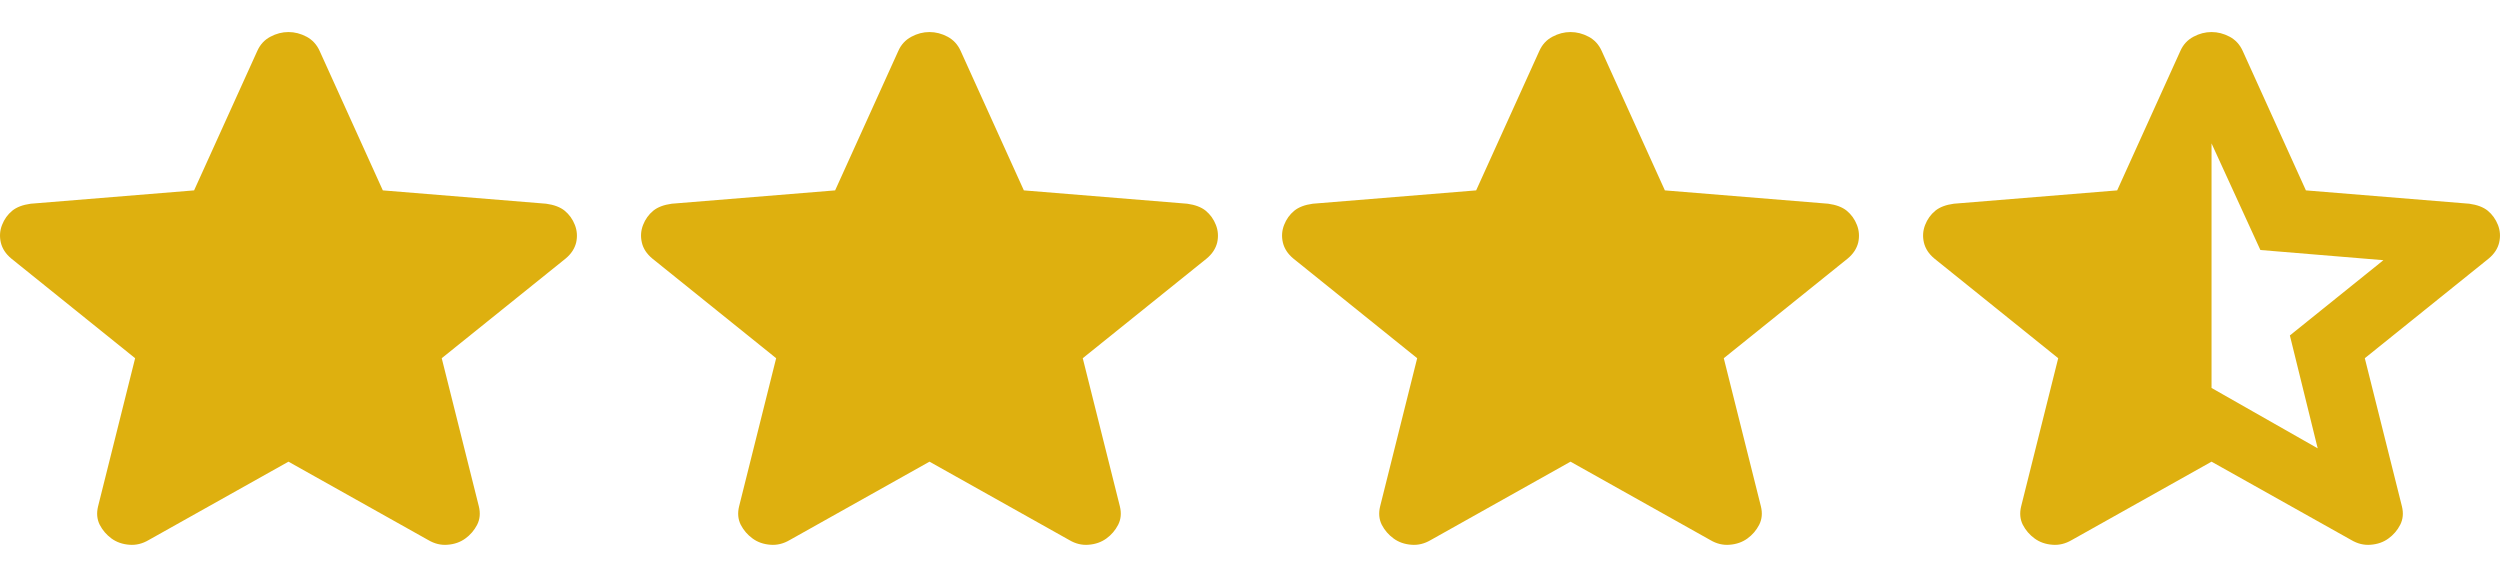
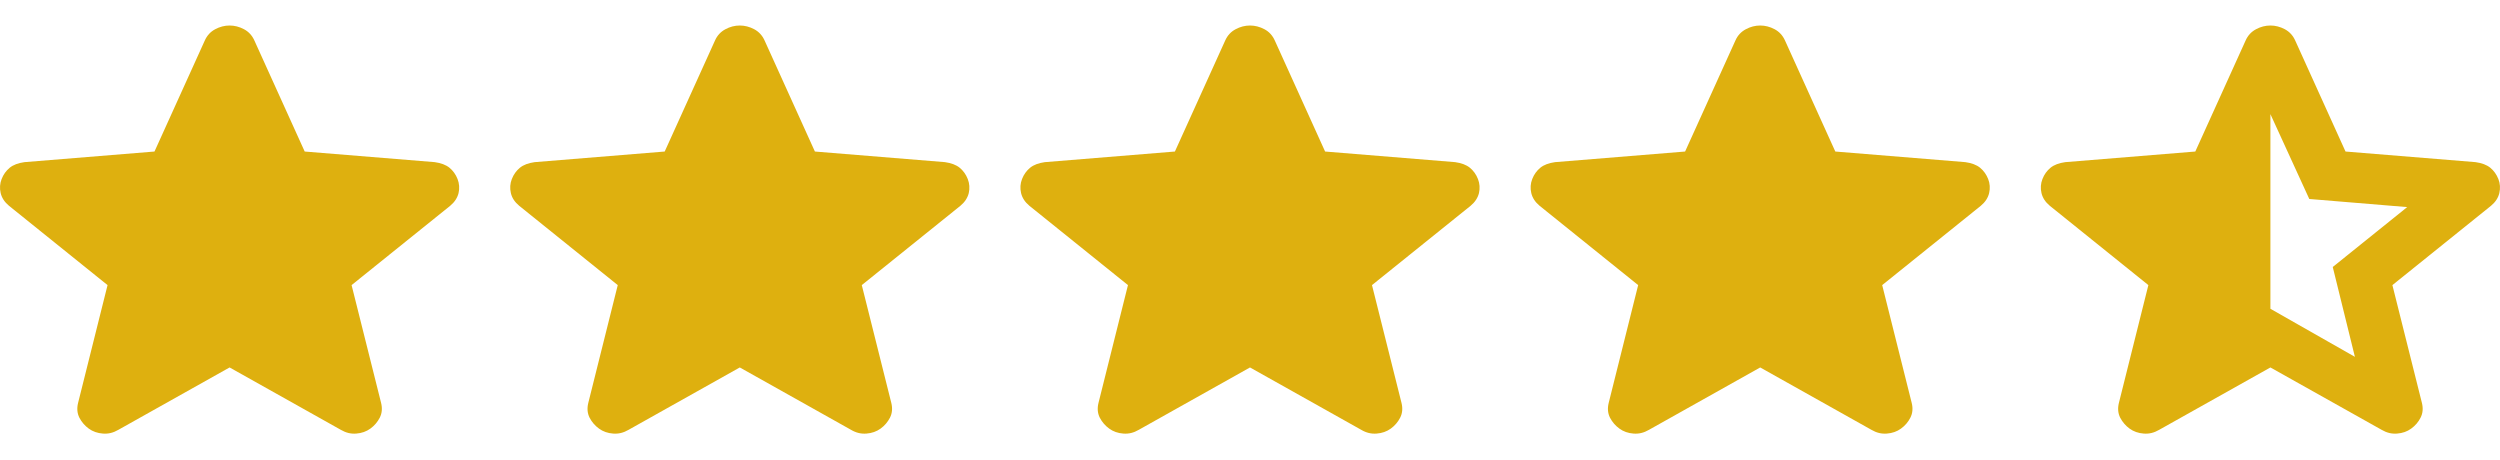
- <svg xmlns="http://www.w3.org/2000/svg" width="39" height="9" viewBox="0 0 39 9" fill="none">
+ <svg xmlns="http://www.w3.org/2000/svg" width="49" height="9" viewBox="0 0 49 9" fill="none">
+   <path d="M44.5 2.237V6.052L46.156 6.994L45.722 5.233L47.181 4.059L45.262 3.9L44.5 2.237ZM44.5 7.202L42.319 8.425C42.222 8.482 42.121 8.507 42.016 8.498C41.911 8.49 41.819 8.458 41.74 8.401C41.662 8.344 41.6 8.272 41.556 8.187C41.513 8.101 41.504 8.005 41.53 7.899L42.108 5.588L40.177 4.034C40.089 3.961 40.035 3.877 40.013 3.784C39.991 3.69 39.997 3.598 40.032 3.509C40.067 3.419 40.12 3.346 40.19 3.288C40.26 3.231 40.356 3.195 40.479 3.178L43.028 2.97L44.014 0.794C44.057 0.696 44.126 0.622 44.218 0.573C44.309 0.524 44.404 0.5 44.5 0.5C44.596 0.5 44.691 0.524 44.783 0.573C44.874 0.622 44.942 0.696 44.986 0.794L45.972 2.97L48.521 3.178C48.643 3.195 48.74 3.231 48.81 3.288C48.88 3.346 48.932 3.419 48.968 3.509C49.003 3.598 49.009 3.69 48.987 3.784C48.965 3.877 48.911 3.961 48.823 4.034L46.891 5.588L47.47 7.899C47.496 8.005 47.487 8.101 47.443 8.187C47.4 8.272 47.338 8.344 47.259 8.401C47.181 8.458 47.089 8.49 46.983 8.498C46.878 8.507 46.778 8.482 46.681 8.425L44.5 7.202Z" fill="#DEB00F" />
+   <path d="M34.5 7.202L32.319 8.425C32.222 8.482 32.121 8.507 32.016 8.498C31.911 8.49 31.819 8.458 31.741 8.401C31.662 8.344 31.6 8.272 31.556 8.187C31.513 8.101 31.504 8.005 31.53 7.899L32.108 5.588L30.177 4.034C30.089 3.961 30.035 3.877 30.013 3.784C29.991 3.69 29.997 3.598 30.032 3.509C30.067 3.419 30.12 3.346 30.19 3.288C30.26 3.231 30.356 3.195 30.479 3.178L33.028 2.97L34.014 0.794C34.057 0.696 34.126 0.622 34.218 0.573C34.309 0.524 34.404 0.5 34.5 0.5C34.596 0.5 34.691 0.524 34.783 0.573C34.874 0.622 34.942 0.696 34.986 0.794L35.972 2.97L38.521 3.178C38.643 3.195 38.74 3.231 38.81 3.288C38.88 3.346 38.932 3.419 38.968 3.509C39.003 3.598 39.009 3.69 38.987 3.784C38.965 3.877 38.911 3.961 38.823 4.034L36.891 5.588L37.47 7.899C37.496 8.005 37.487 8.101 37.443 8.187C37.4 8.272 37.338 8.344 37.259 8.401C37.181 8.458 37.089 8.49 36.983 8.498C36.878 8.507 36.778 8.482 36.681 8.425L34.5 7.202Z" fill="#DEB00F" />
  <path d="M24.5 7.202L22.319 8.425C22.222 8.482 22.122 8.507 22.016 8.498C21.911 8.49 21.819 8.458 21.741 8.401C21.662 8.344 21.6 8.272 21.556 8.187C21.513 8.101 21.504 8.005 21.53 7.899L22.108 5.588L20.177 4.034C20.089 3.961 20.035 3.877 20.013 3.784C19.991 3.69 19.997 3.598 20.032 3.509C20.067 3.419 20.12 3.346 20.19 3.288C20.26 3.231 20.356 3.195 20.479 3.178L23.028 2.97L24.014 0.794C24.058 0.696 24.125 0.622 24.218 0.573C24.309 0.524 24.404 0.5 24.5 0.5C24.596 0.5 24.691 0.524 24.783 0.573C24.875 0.622 24.942 0.696 24.986 0.794L25.972 2.97L28.521 3.178C28.643 3.195 28.74 3.231 28.81 3.288C28.88 3.346 28.933 3.419 28.968 3.509C29.003 3.598 29.009 3.69 28.988 3.784C28.965 3.877 28.911 3.961 28.823 4.034L26.891 5.588L27.47 7.899C27.496 8.005 27.487 8.101 27.443 8.187C27.399 8.272 27.338 8.344 27.259 8.401C27.18 8.458 27.088 8.49 26.983 8.498C26.878 8.507 26.777 8.482 26.681 8.425L24.5 7.202Z" fill="#DEB00F" />
  <path d="M14.5 7.202L12.319 8.425C12.222 8.482 12.121 8.507 12.016 8.498C11.911 8.49 11.819 8.458 11.741 8.401C11.662 8.344 11.6 8.272 11.556 8.187C11.513 8.101 11.504 8.005 11.53 7.899L12.108 5.588L10.177 4.034C10.089 3.961 10.034 3.877 10.013 3.784C9.991 3.69 9.997 3.598 10.032 3.509C10.067 3.419 10.12 3.346 10.19 3.288C10.26 3.231 10.356 3.195 10.479 3.178L13.028 2.97L14.014 0.794C14.057 0.696 14.126 0.622 14.218 0.573C14.309 0.524 14.403 0.5 14.5 0.5C14.596 0.5 14.691 0.524 14.783 0.573C14.874 0.622 14.942 0.696 14.986 0.794L15.972 2.97L18.521 3.178C18.643 3.195 18.74 3.231 18.81 3.288C18.88 3.346 18.933 3.419 18.968 3.509C19.003 3.598 19.009 3.69 18.988 3.784C18.965 3.877 18.911 3.961 18.823 4.034L16.891 5.588L17.47 7.899C17.496 8.005 17.487 8.101 17.443 8.187C17.399 8.272 17.338 8.344 17.259 8.401C17.18 8.458 17.088 8.49 16.983 8.498C16.878 8.507 16.777 8.482 16.681 8.425L14.5 7.202Z" fill="#DEB00F" />
  <path d="M4.5 7.202L2.319 8.425C2.222 8.482 2.122 8.507 2.016 8.498C1.911 8.49 1.819 8.458 1.74 8.401C1.662 8.344 1.6 8.272 1.556 8.187C1.513 8.101 1.504 8.005 1.53 7.899L2.108 5.588L0.177 4.034C0.089 3.961 0.035 3.877 0.013 3.784C-0.009 3.69 -0.003 3.598 0.032 3.509C0.067 3.419 0.12 3.346 0.19 3.288C0.26 3.231 0.356 3.195 0.479 3.178L3.028 2.97L4.014 0.794C4.058 0.696 4.125 0.622 4.218 0.573C4.309 0.524 4.404 0.5 4.5 0.5C4.596 0.5 4.691 0.524 4.783 0.573C4.874 0.622 4.942 0.696 4.986 0.794L5.972 2.97L8.521 3.178C8.643 3.195 8.74 3.231 8.81 3.288C8.88 3.346 8.933 3.419 8.968 3.509C9.003 3.598 9.009 3.69 8.988 3.784C8.965 3.877 8.911 3.961 8.823 4.034L6.891 5.588L7.47 7.899C7.496 8.005 7.487 8.101 7.443 8.187C7.399 8.272 7.338 8.344 7.259 8.401C7.18 8.458 7.089 8.49 6.983 8.498C6.878 8.507 6.778 8.482 6.681 8.425L4.5 7.202Z" fill="#DEB00F" />
-   <path d="M34.5 2.237V6.052L36.156 6.994L35.722 5.233L37.181 4.059L35.262 3.9L34.5 2.237ZM34.5 7.202L32.319 8.425C32.222 8.482 32.121 8.507 32.016 8.498C31.911 8.49 31.819 8.458 31.741 8.401C31.662 8.344 31.6 8.272 31.556 8.187C31.513 8.101 31.504 8.005 31.53 7.899L32.108 5.588L30.177 4.034C30.089 3.961 30.035 3.877 30.013 3.784C29.991 3.69 29.997 3.598 30.032 3.509C30.067 3.419 30.12 3.346 30.19 3.288C30.26 3.231 30.356 3.195 30.479 3.178L33.028 2.97L34.014 0.794C34.057 0.696 34.126 0.622 34.218 0.573C34.309 0.524 34.404 0.5 34.5 0.5C34.596 0.5 34.691 0.524 34.783 0.573C34.874 0.622 34.942 0.696 34.986 0.794L35.972 2.97L38.521 3.178C38.643 3.195 38.74 3.231 38.81 3.288C38.88 3.346 38.932 3.419 38.968 3.509C39.003 3.598 39.009 3.69 38.987 3.784C38.965 3.877 38.911 3.961 38.823 4.034L36.891 5.588L37.47 7.899C37.496 8.005 37.487 8.101 37.443 8.187C37.4 8.272 37.338 8.344 37.259 8.401C37.181 8.458 37.089 8.49 36.983 8.498C36.878 8.507 36.778 8.482 36.681 8.425L34.5 7.202Z" fill="#DEB00F" />
</svg>
